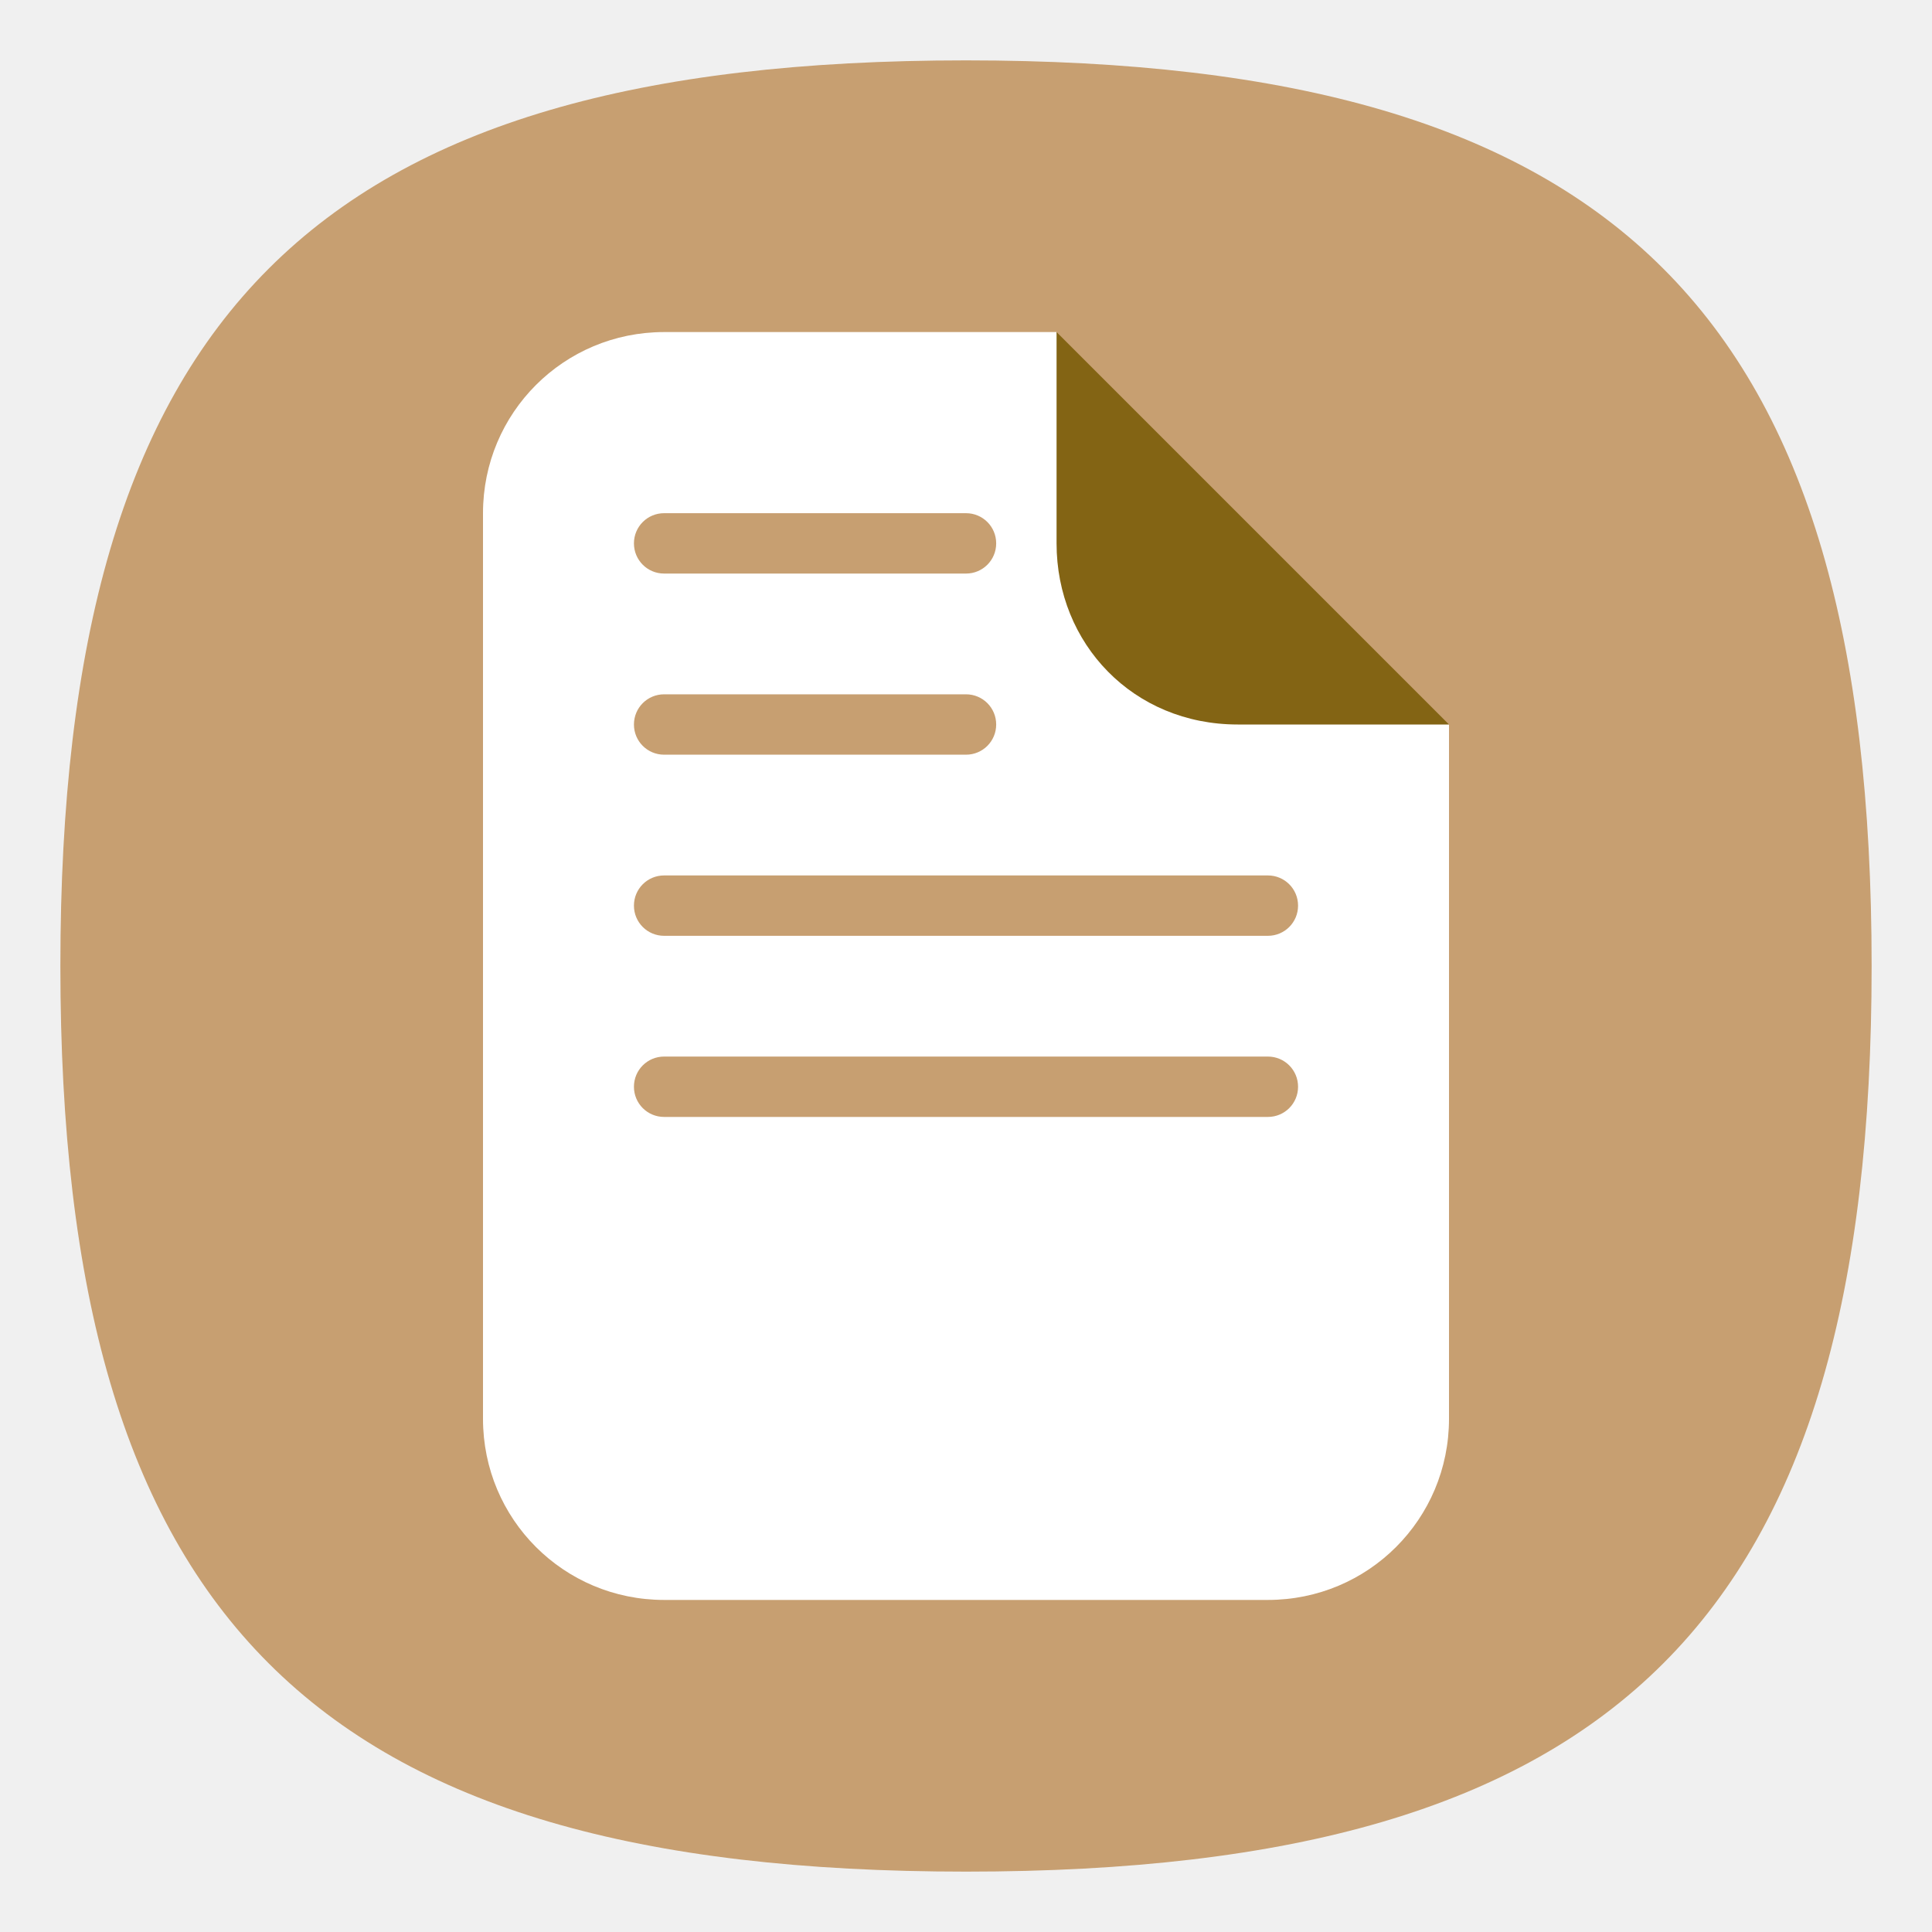
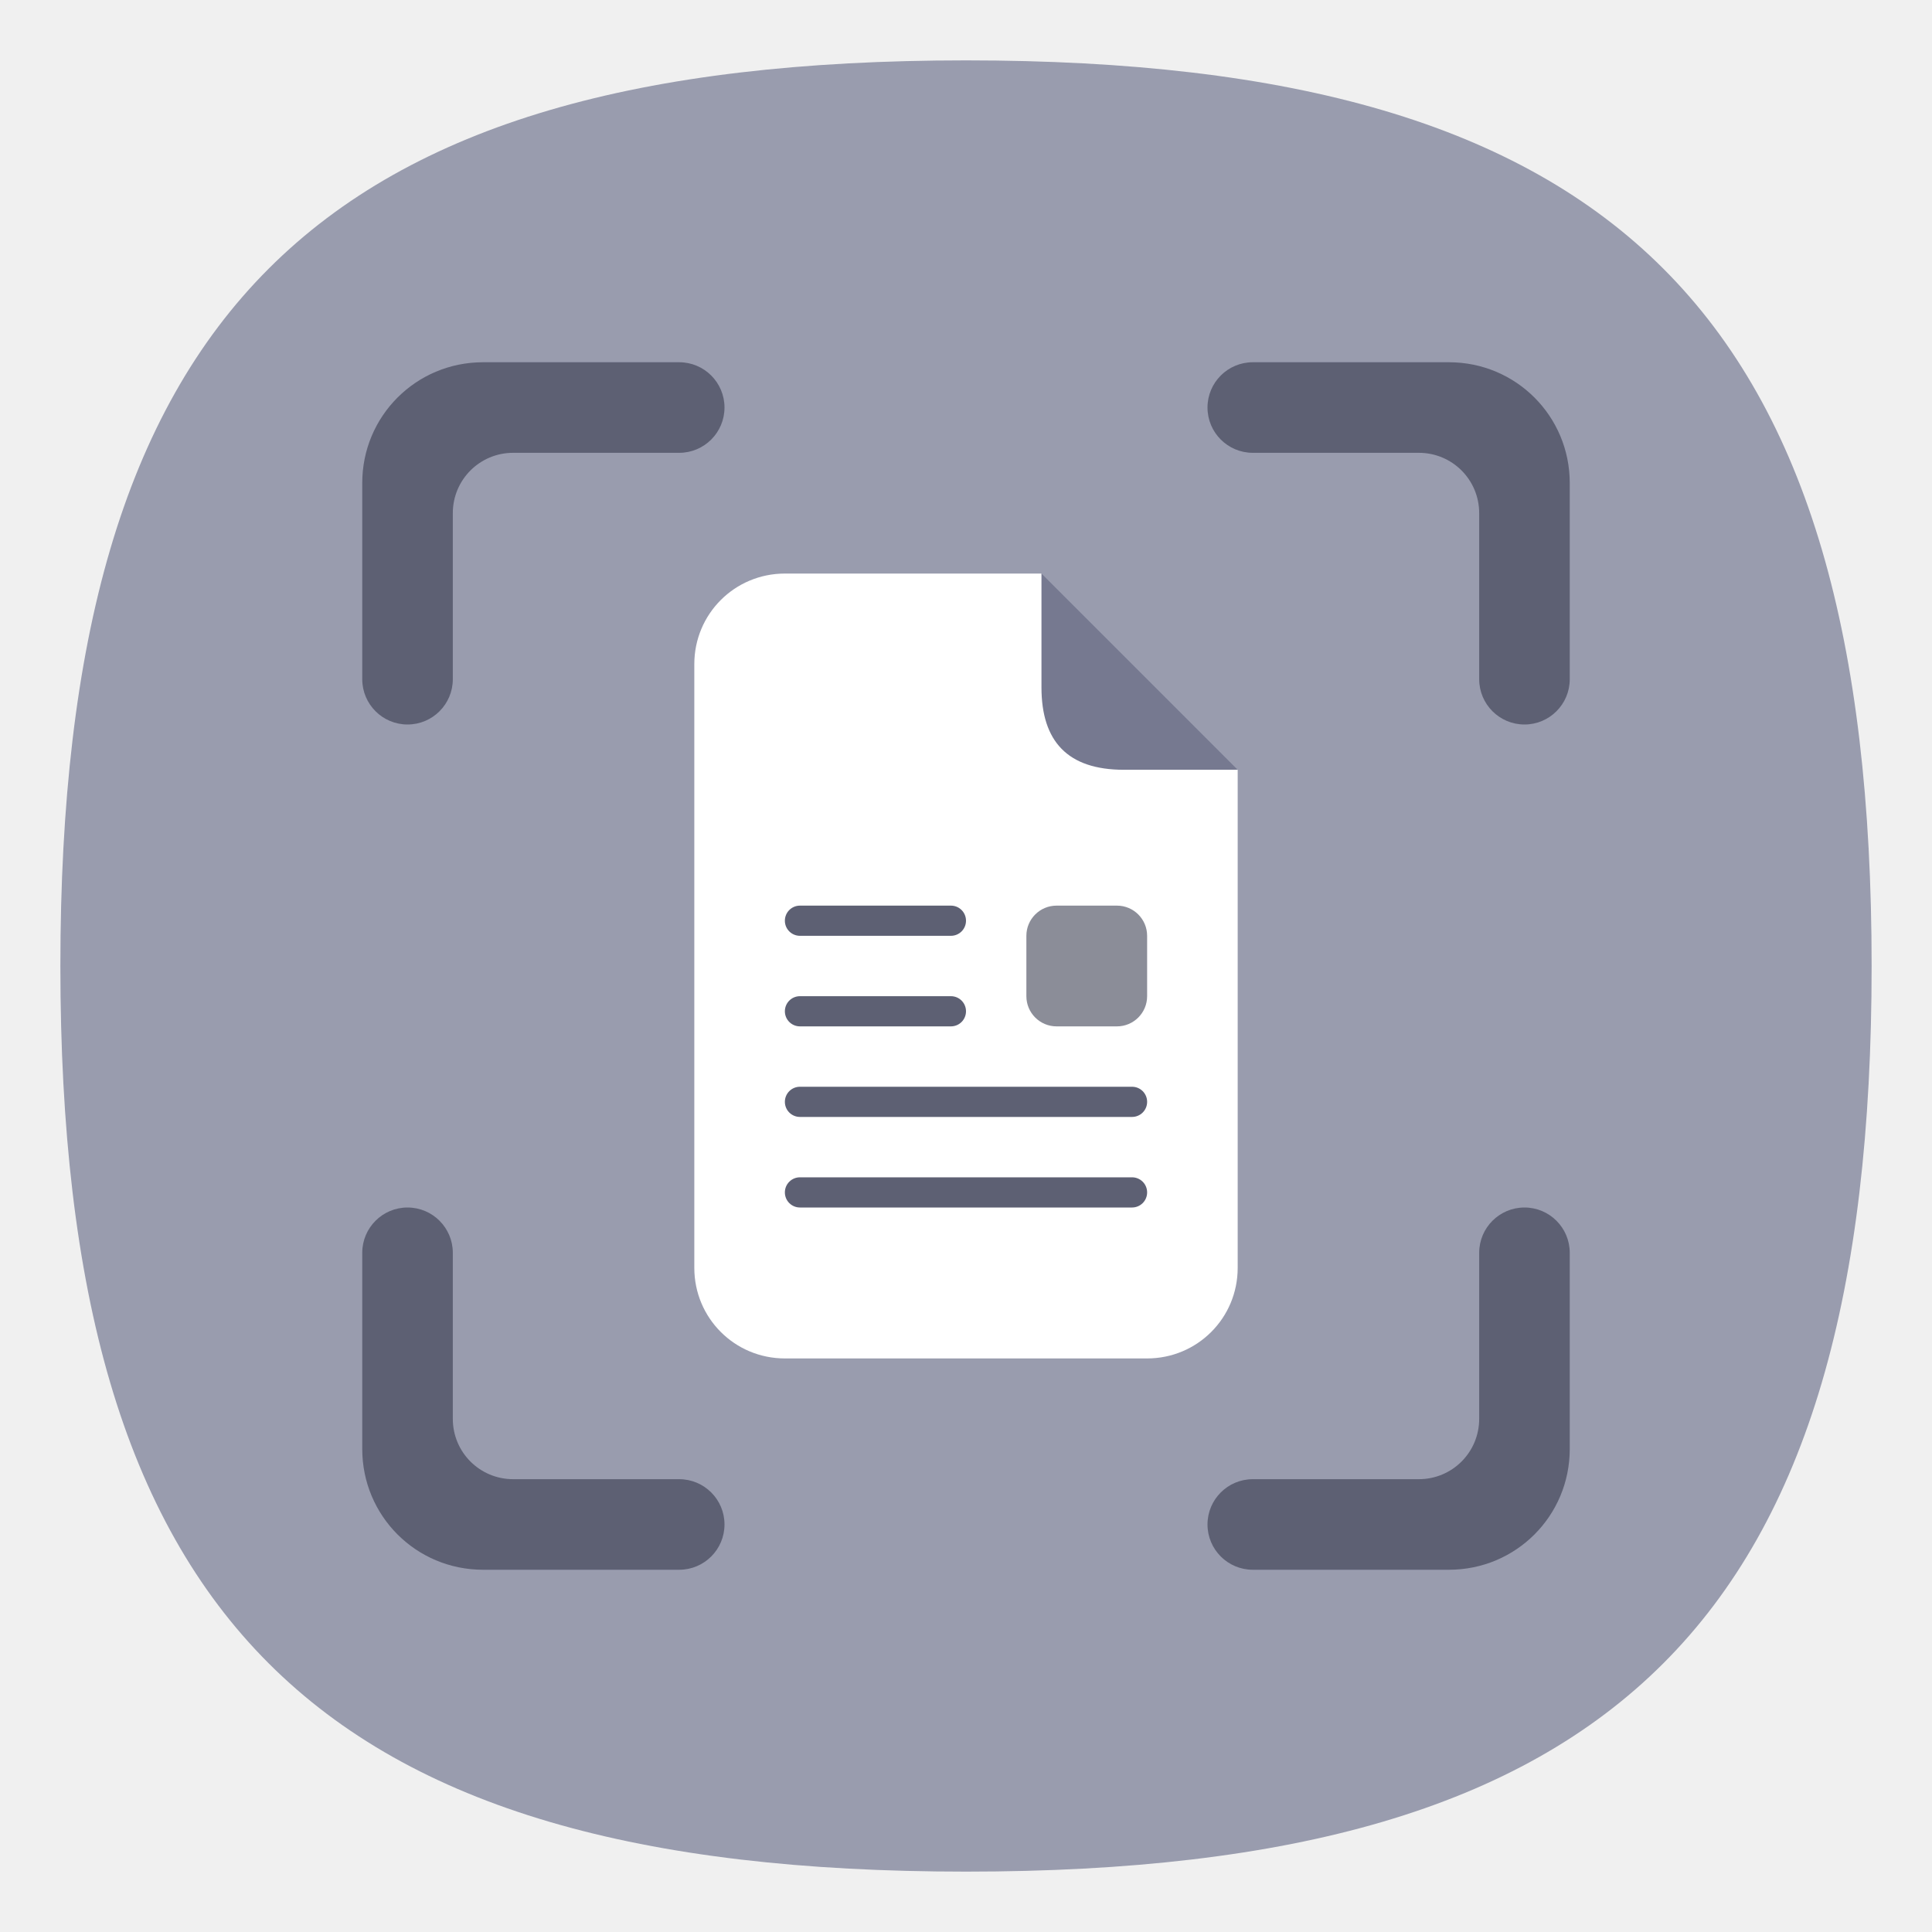
<svg xmlns="http://www.w3.org/2000/svg" viewbox="0 0 200 200" version="1.1" id="svg4" width="64" height="64">
  <defs id="defs8" />
-   <path d="M 2,32 C 2,10.4 10.4,2 32,2 53.6,2 62,10.4 62,32 62,53.6 53.6,62 32,62 10.4,62 2,53.6 2,32" id="path2" style="stroke-width:0.3;fill:#c79f71;fill-opacity:1;stroke:none" />
-   <path id="rect902" style="fill:#ffffff;stroke-width:4;stroke-linecap:round;stroke-linejoin:round" d="m 22,11 c -3.324,0 -6,2.676 -6,6 v 30 c 0,3.324 2.676,6 6,6 h 20 c 3.324,0 6,-2.676 6,-6 V 24 L 37.297,19.76 35,11 Z m 0,6 h 10 c 0.554,0 1,0.446 1,1 0,0.554 -0.446,1 -1,1 H 22 c -0.554,0 -1,-0.446 -1,-1 0,-0.554 0.446,-1 1,-1 z m 0,6 h 10 c 0.554,0 1,0.446 1,1 0,0.554 -0.446,1 -1,1 H 22 c -0.554,0 -1,-0.446 -1,-1 0,-0.554 0.446,-1 1,-1 z m 0,6 h 20 c 0.554,0 1,0.446 1,1 0,0.554 -0.446,1 -1,1 H 22 c -0.554,0 -1,-0.446 -1,-1 0,-0.554 0.446,-1 1,-1 z m 0,6 h 20 c 0.554,0 1,0.446 1,1 0,0.554 -0.446,1 -1,1 H 22 c -0.554,0 -1,-0.446 -1,-1 0,-0.554 0.446,-1 1,-1 z" />
-   <path id="rect1654" style="fill:#836414;fill-opacity:1;stroke-width:4;stroke-linecap:round;stroke-linejoin:round" d="m 41,24 h 7 L 35,11 v 7 c 0,3.324 2.536,6 6,6 z" />
+   <path d="M 2,32 C 2,10.4 10.4,2 32,2 53.6,2 62,10.4 62,32 62,53.6 53.6,62 32,62 10.4,62 2,53.6 2,32" id="path2" style="stroke-width:0.3;fill:#999cae;fill-opacity:1;stroke:none" />
+   <path id="rect902" style="fill:#ffffff;stroke-width:2;stroke-linecap:round;stroke-linejoin:round" d="m 26,19 c -1.662,0 -3,1.338 -3,3 v 20 c 0,1.662 1.338,3 3,3 h 12 c 1.662,0 3,-1.338 3,-3 V 25.5 L 35.648,23.38 34.5,19 Z" />
+   <path id="rect1654" style="fill:#767990;fill-opacity:1;stroke-width:2.154;stroke-linecap:round;stroke-linejoin:round" d="M 37.231,25.5 H 41 L 34.5,19 v 3.769 c 0,1.79 0.866,2.731 2.731,2.731 z" />
+   <path id="rect947" style="fill:#5d6073;stroke-linecap:round;stroke-linejoin:round;fill-opacity:1" d="M 16 12 C 13.784 12 12 13.784 12 16 L 12 22.5 C 12 23.328 12.672 24 13.5 24 C 14.328 24 15 23.328 15 22.5 L 15 17 C 15 15.892 15.892 15 17 15 L 22.5 15 C 23.328 15 24 14.328 24 13.5 C 24 12.672 23.328 12 22.5 12 L 16 12 z M 41.5 12 C 40.672 12 40 12.672 40 13.5 C 40 14.328 40.672 15 41.5 15 L 47 15 C 48.108 15 49 15.892 49 17 L 49 22.5 C 49 23.328 49.672 24 50.5 24 C 51.328 24 52 23.328 52 22.5 L 52 16 C 52 13.784 50.216 12 48 12 L 41.5 12 z M 13.5 40 C 12.672 40 12 40.672 12 41.5 L 12 48 C 12 50.216 13.784 52 16 52 L 22.5 52 C 23.328 52 24 51.328 24 50.5 C 24 49.672 23.328 49 22.5 49 L 17 49 C 15.892 49 15 48.108 15 47 L 15 41.5 C 15 40.672 14.328 40 13.5 40 z M 50.5 40 C 49.672 40 49 40.672 49 41.5 L 49 47 C 49 48.108 48.108 49 47 49 L 41.5 49 C 40.672 49 40 49.672 40 50.5 C 40 51.328 40.672 52 41.5 52 L 48 52 C 50.216 52 52 50.216 52 48 L 52 41.5 C 52 40.672 51.328 40 50.5 40 z " />
+   <path d="m 26.5,30 h 5 c 0.277,0 0.5,0.223 0.5,0.5 0,0.277 -0.223,0.5 -0.5,0.5 h -5 C 26.223,31 26,30.777 26,30.5 26,30.223 26.223,30 26.5,30 Z m 0,3 h 5 c 0.277,0 0.5,0.223 0.5,0.5 0,0.277 -0.223,0.5 -0.5,0.5 h -5 C 26.223,34 26,33.777 26,33.5 26,33.223 26.223,33 26.5,33 Z m 0,3 h 11 c 0.277,0 0.5,0.223 0.5,0.5 0,0.277 -0.223,0.5 -0.5,0.5 h -11 C 26.223,37 26,36.777 26,36.5 26,36.223 26.223,36 26.5,36 Z m 0,3 h 11 c 0.277,0 0.5,0.223 0.5,0.5 0,0.277 -0.223,0.5 -0.5,0.5 h -11 C 26.223,40 26,39.777 26,39.5 26,39.223 26.223,39 26.5,39 Z" style="fill:#5d6073;fill-opacity:1;stroke-width:2;stroke-linecap:round;stroke-linejoin:round" id="path1229" />
+   <rect style="fill:#8b8d98;fill-opacity:1;stroke-linecap:round;stroke-linejoin:round" id="rect11034" width="4" height="4" x="34" y="30" ry="1" />
</svg>
